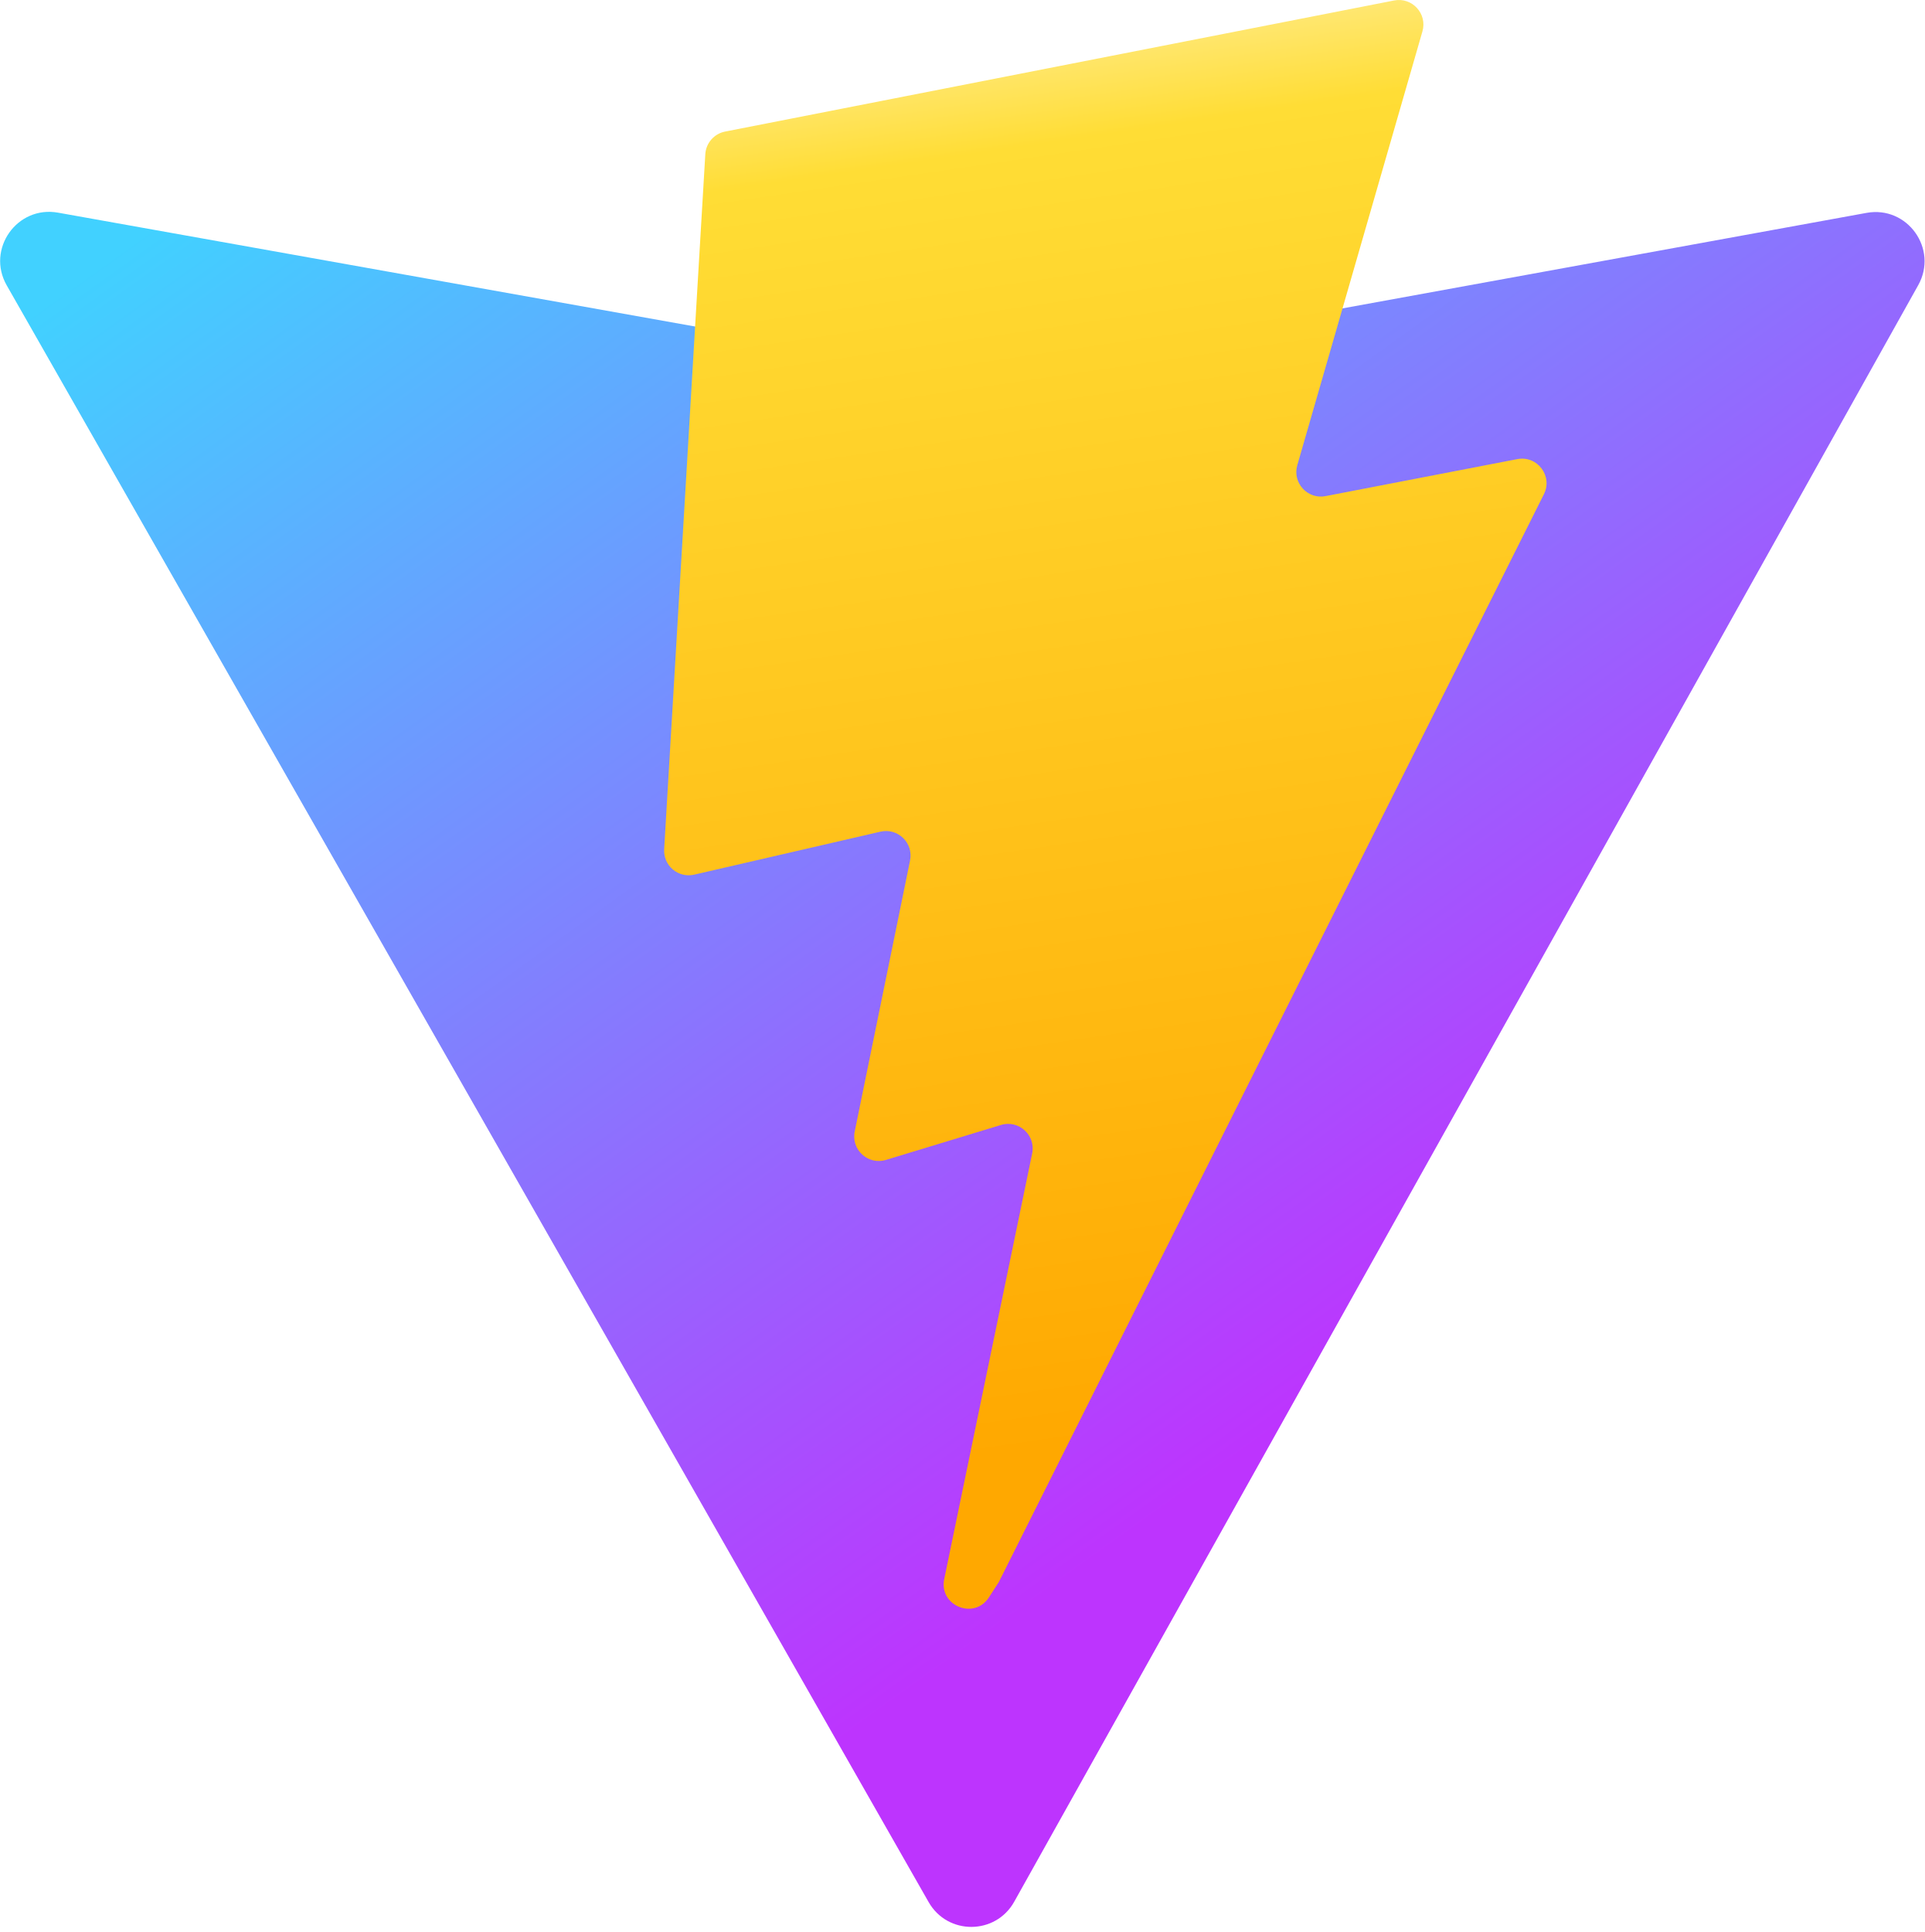
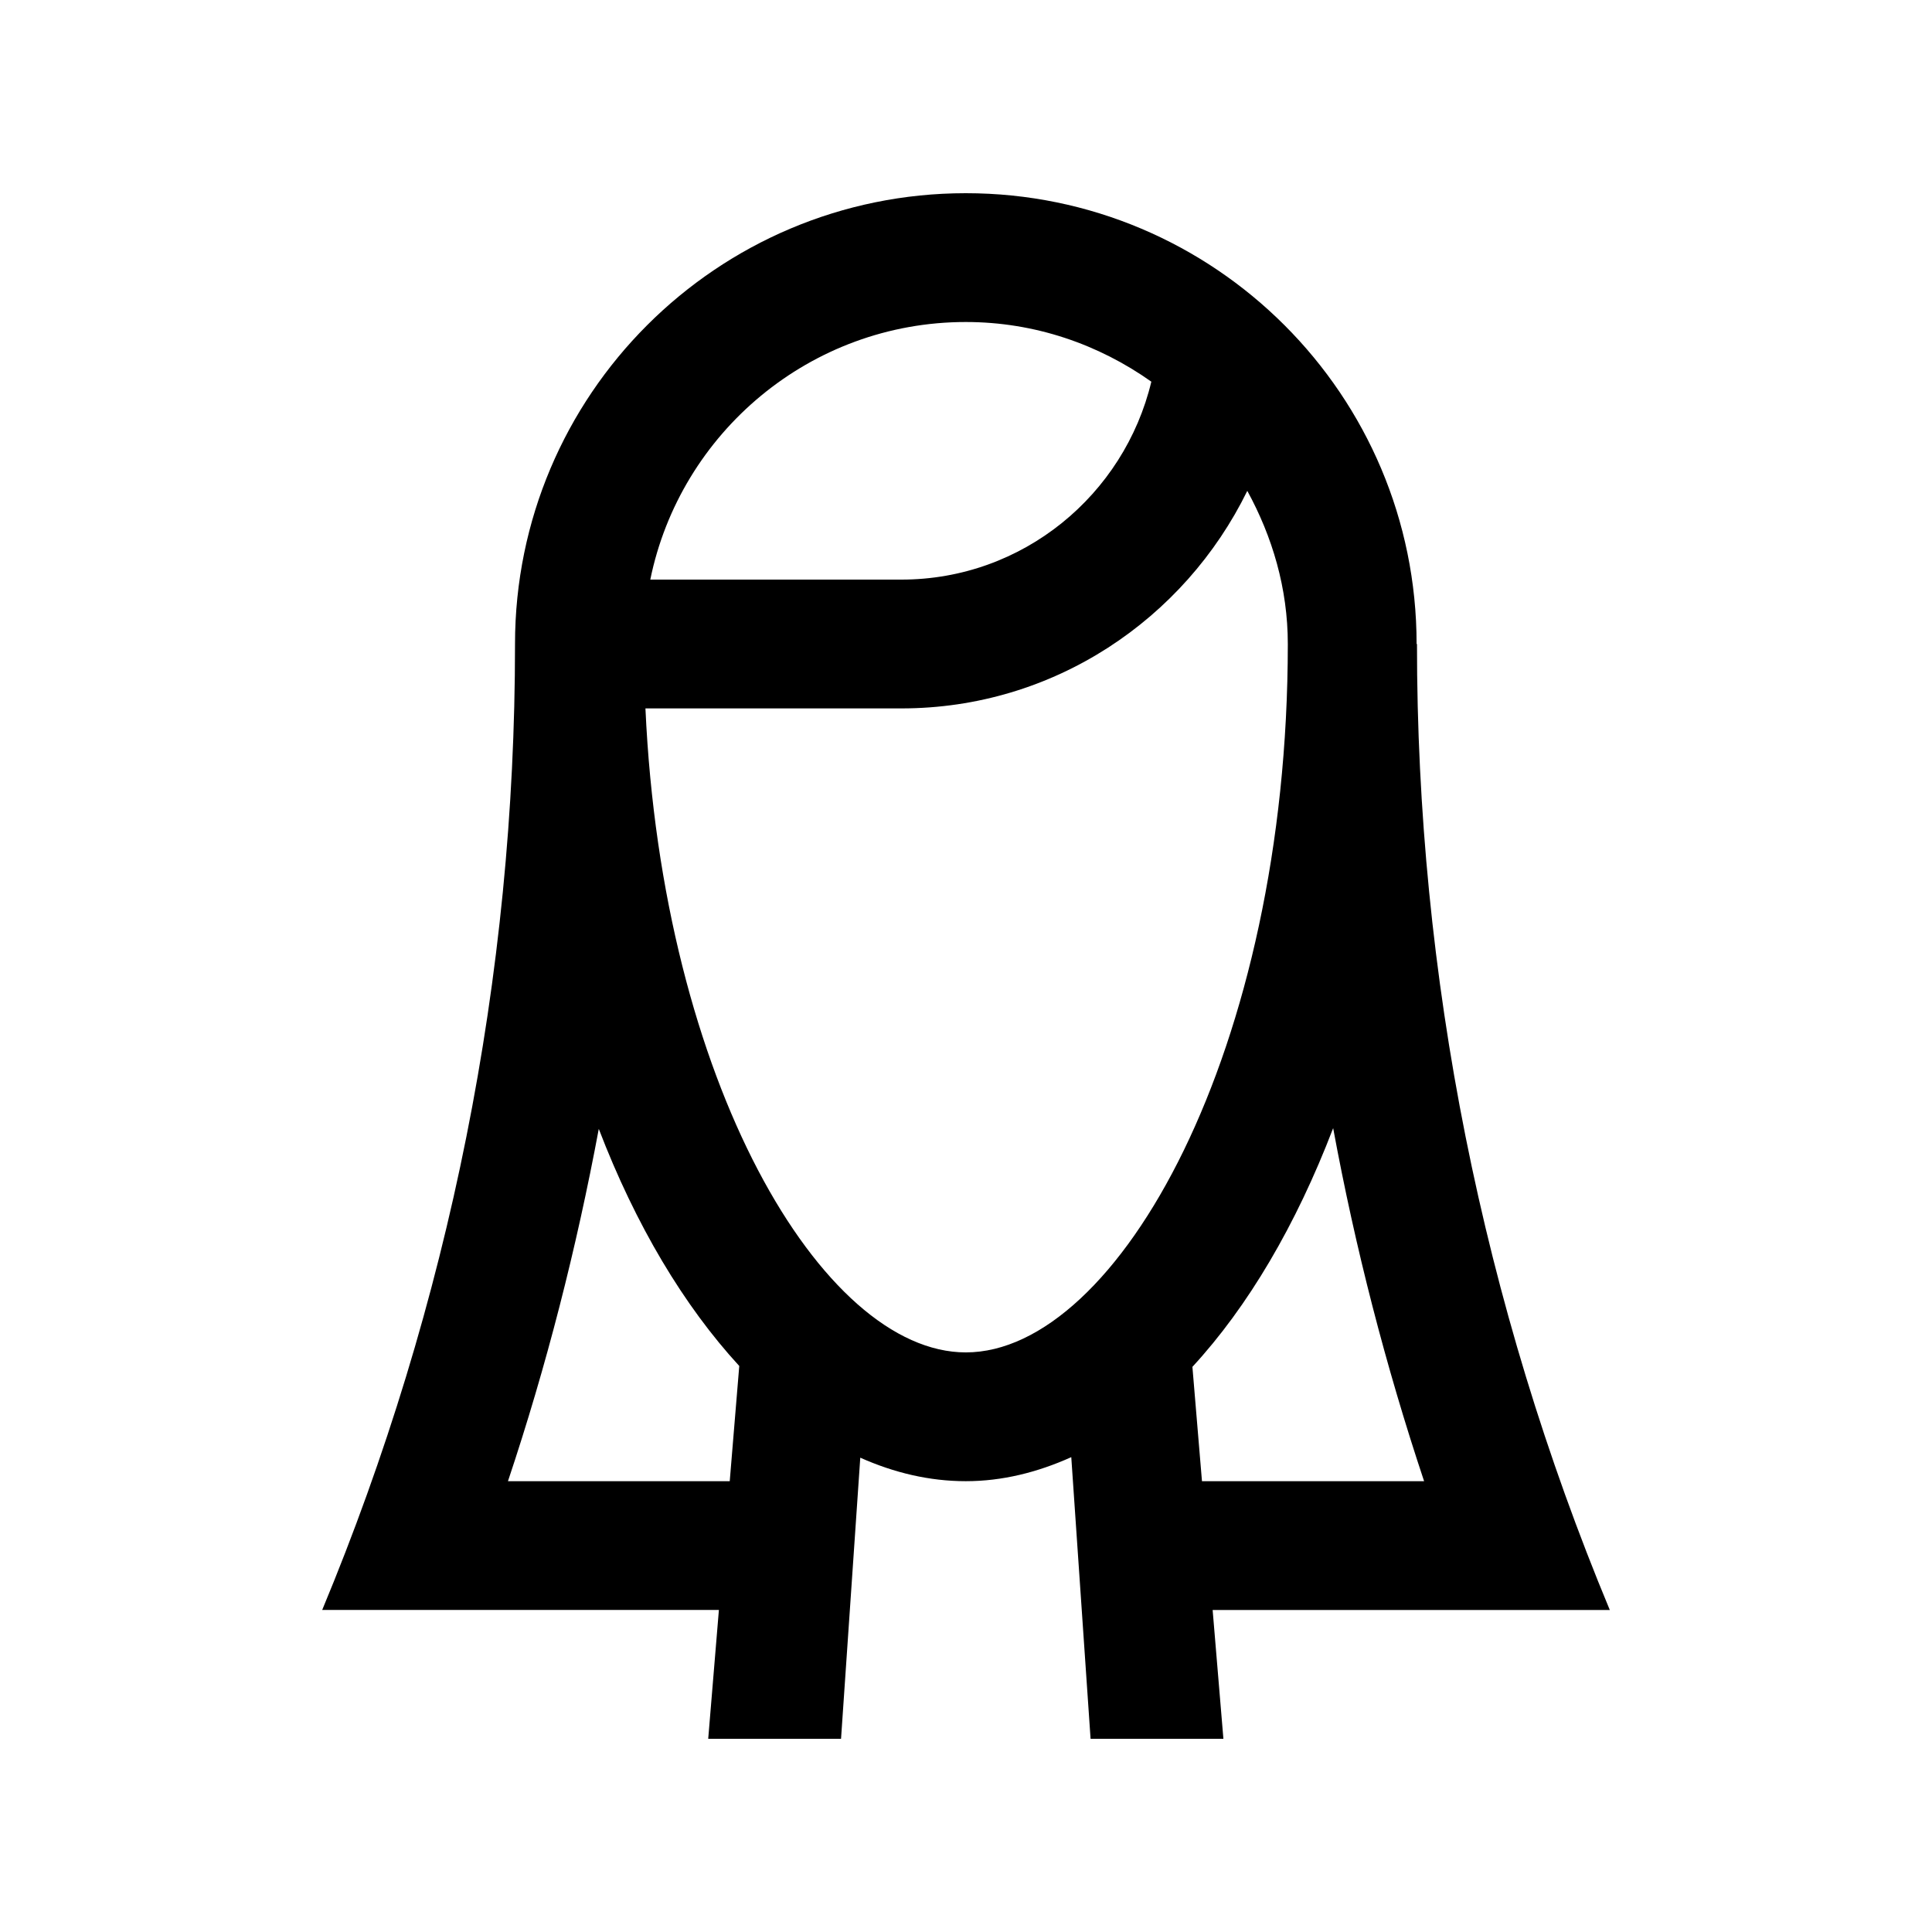
- <svg xmlns="http://www.w3.org/2000/svg" aria-hidden="true" role="img" class="iconify iconify--logos" width="31.88" height="32" preserveAspectRatio="xMidYMid meet" viewBox="0 0 256 257">
-   <defs>
-     <linearGradient id="IconifyId1813088fe1fbc01fb466" x1="-.828%" x2="57.636%" y1="7.652%" y2="78.411%">
-       <stop offset="0%" stop-color="#41D1FF" />
-       <stop offset="100%" stop-color="#BD34FE" />
-     </linearGradient>
-     <linearGradient id="IconifyId1813088fe1fbc01fb467" x1="43.376%" x2="50.316%" y1="2.242%" y2="89.03%">
-       <stop offset="0%" stop-color="#FFEA83" />
-       <stop offset="8.333%" stop-color="#FFDD35" />
-       <stop offset="100%" stop-color="#FFA800" />
-     </linearGradient>
-   </defs>
-   <path fill="url(#IconifyId1813088fe1fbc01fb466)" d="M255.153 37.938L134.897 252.976c-2.483 4.44-8.862 4.466-11.382.048L.875 37.958c-2.746-4.814 1.371-10.646 6.827-9.67l120.385 21.517a6.537 6.537 0 0 0 2.322-.004l117.867-21.483c5.438-.991 9.574 4.796 6.877 9.62Z" />
-   <path fill="url(#IconifyId1813088fe1fbc01fb467)" d="M185.432.063L96.44 17.501a3.268 3.268 0 0 0-2.634 3.014l-5.474 92.456a3.268 3.268 0 0 0 3.997 3.378l24.777-5.718c2.318-.535 4.413 1.507 3.936 3.838l-7.361 36.047c-.495 2.426 1.782 4.5 4.151 3.78l15.304-4.649c2.372-.72 4.652 1.36 4.15 3.788l-11.698 56.621c-.732 3.542 3.979 5.473 5.943 2.437l1.313-2.028l72.516-144.72c1.215-2.423-.88-5.186-3.54-4.672l-25.505 4.922c-2.396.462-4.435-1.77-3.759-4.114l16.646-57.705c.677-2.35-1.37-4.583-3.769-4.113Z" />
+ <svg xmlns="http://www.w3.org/2000/svg" version="1.0" width="100" height="100" xml:space="preserve">
+   <path d="M83.323 83.332a129.943 129.943 0 0 1-9.98-49.999h-.02C73.323 20.45 62.874 10 49.99 10S26.657 20.45 26.657 33.333v.031a129.987 129.987 0 0 1-9.98 49.967H37.21L36.657 90h6.875l.996-14.551c1.751.781 3.577 1.217 5.462 1.217 1.882 0 3.704-.455 5.459-1.244L56.448 90h6.875l-.557-6.668h20.557zM49.99 16.667c3.581 0 6.882 1.161 9.603 3.089C58.19 25.617 52.942 30 46.657 30H33.659c1.549-7.597 8.284-13.333 16.331-13.333zM37.771 76.666H26.292c1.999-5.977 3.549-12.068 4.701-18.234 1.917 5 4.41 9.158 7.271 12.271l-.493 5.963zM49.99 70c-7.441 0-15.71-14.045-16.582-33.333h13.249c7.881 0 14.651-4.616 17.903-11.26 1.296 2.37 2.097 5.042 2.097 7.926C66.657 54.32 57.861 70 49.99 70zm11.729.748c2.878-3.119 5.361-7.332 7.285-12.355a135.522 135.522 0 0 0 4.707 18.273H62.214l-.495-5.918z" />
</svg>
